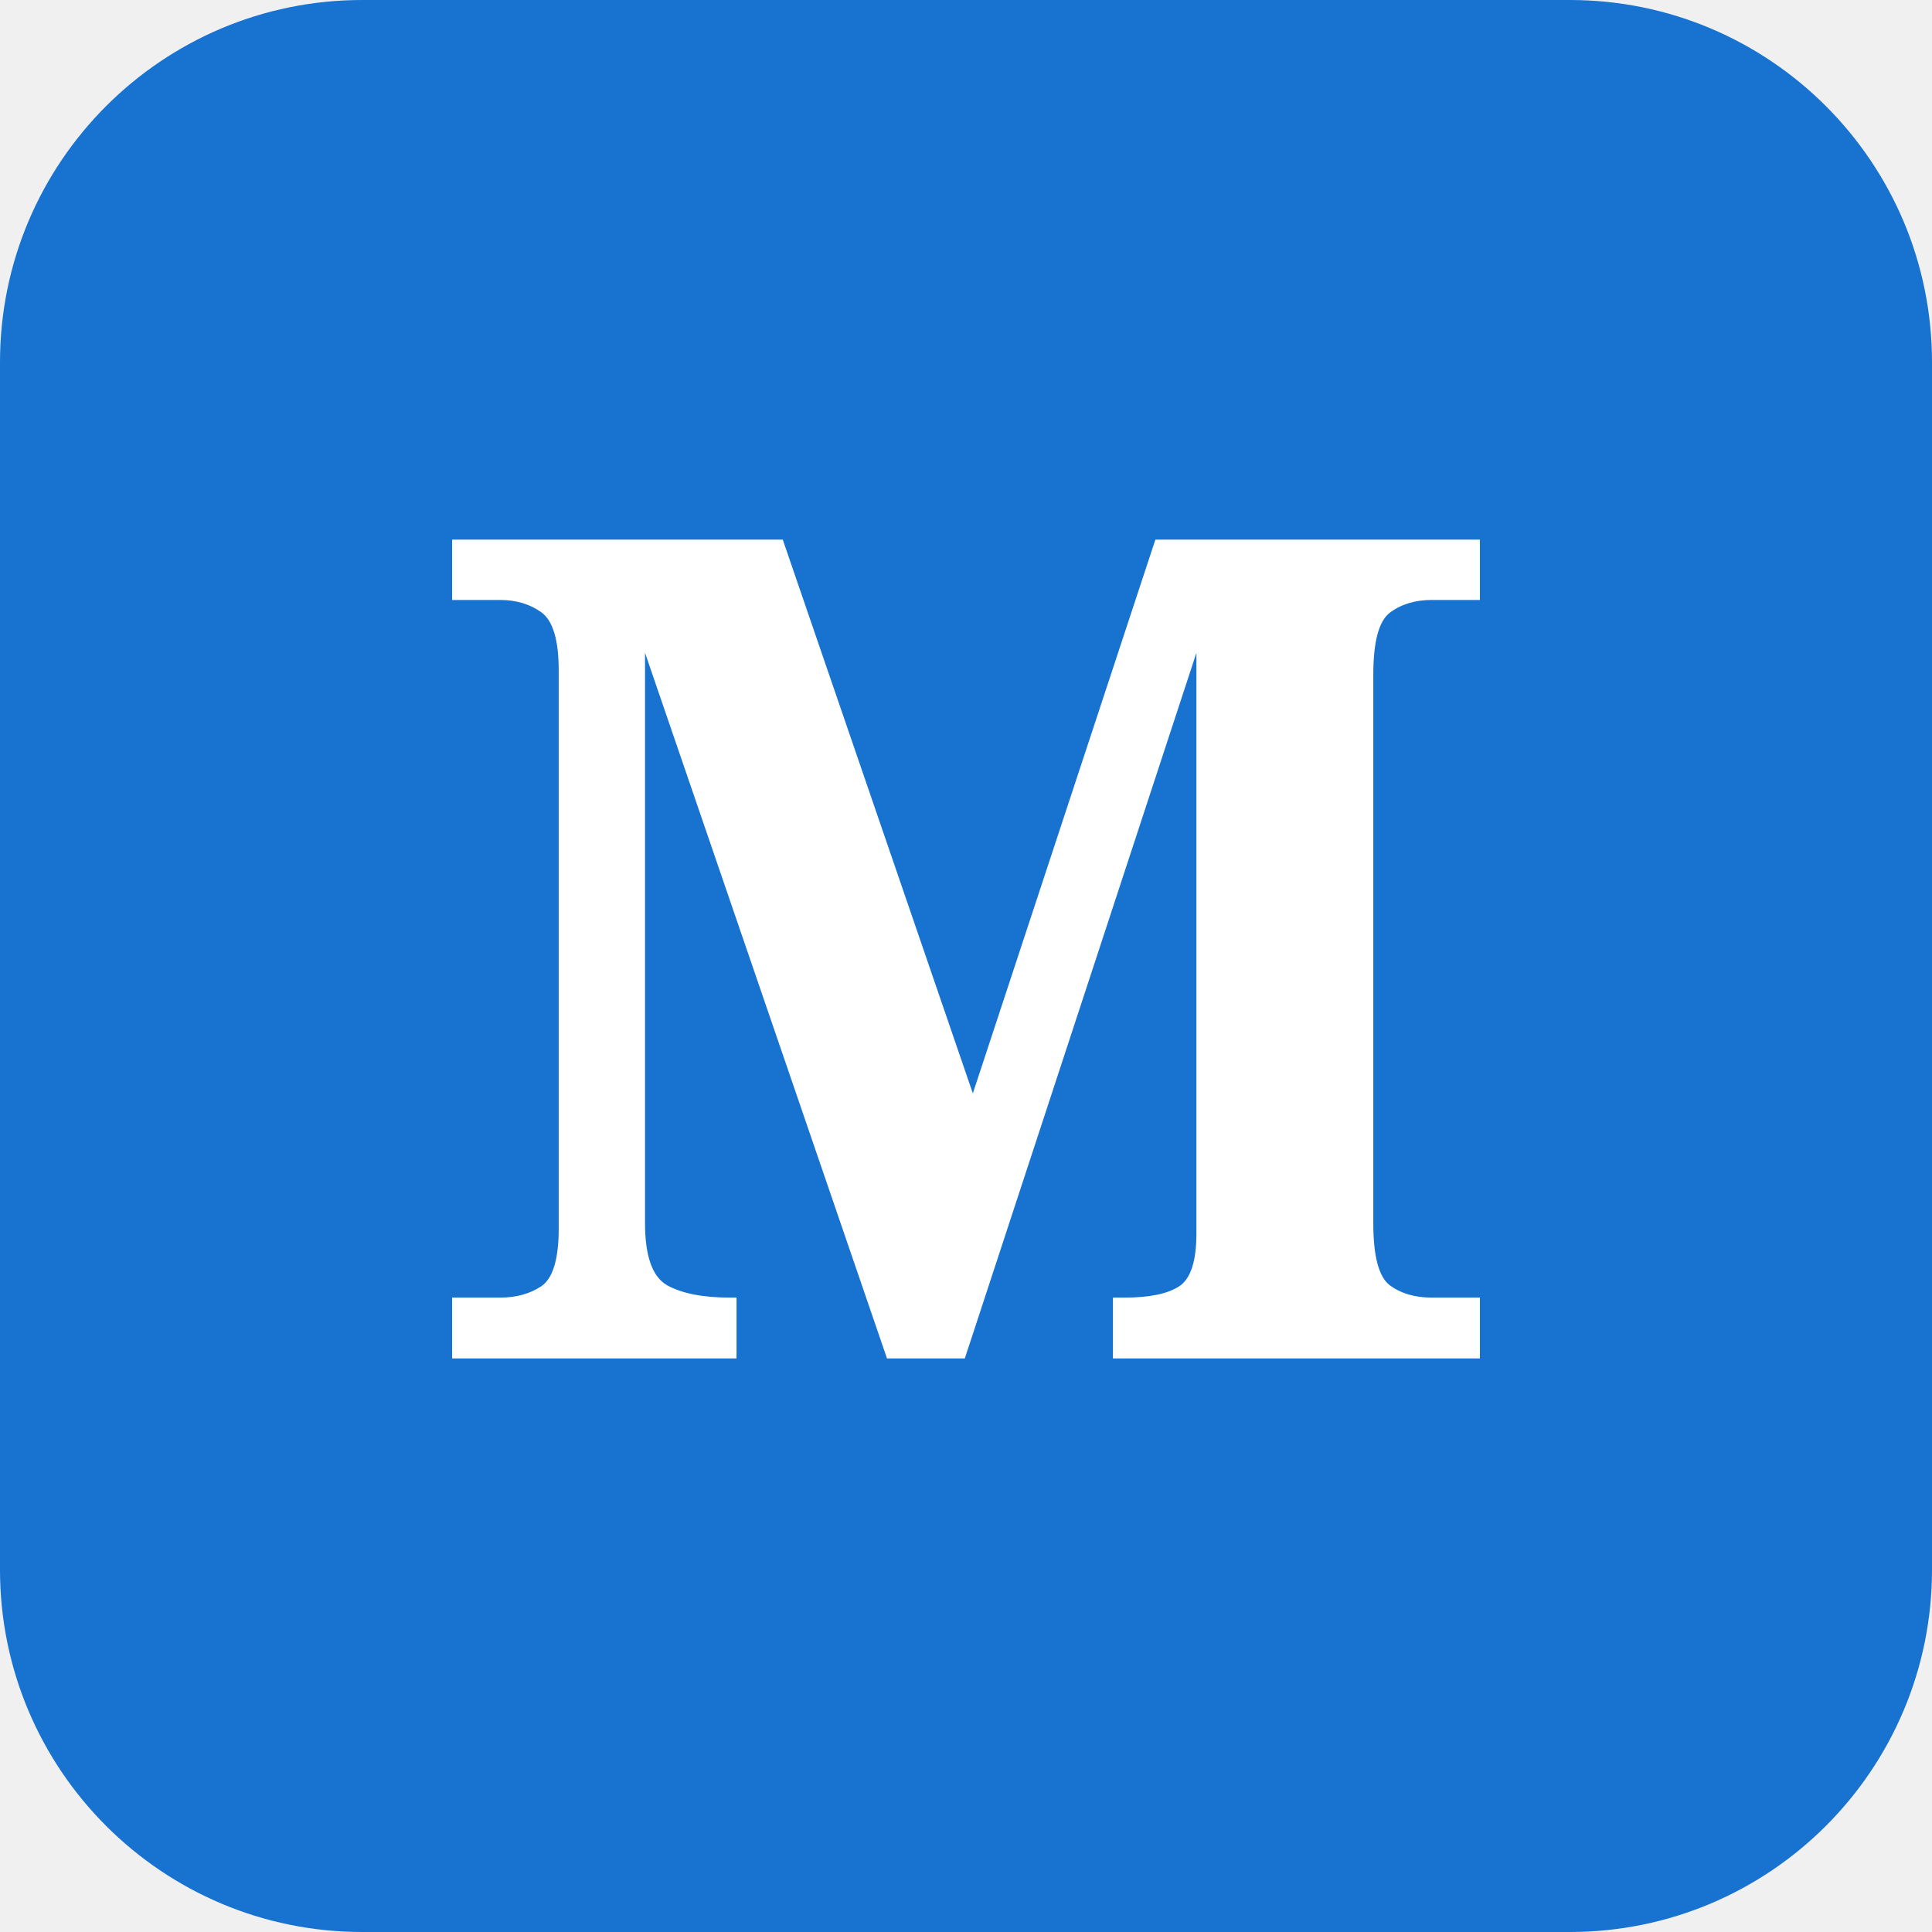
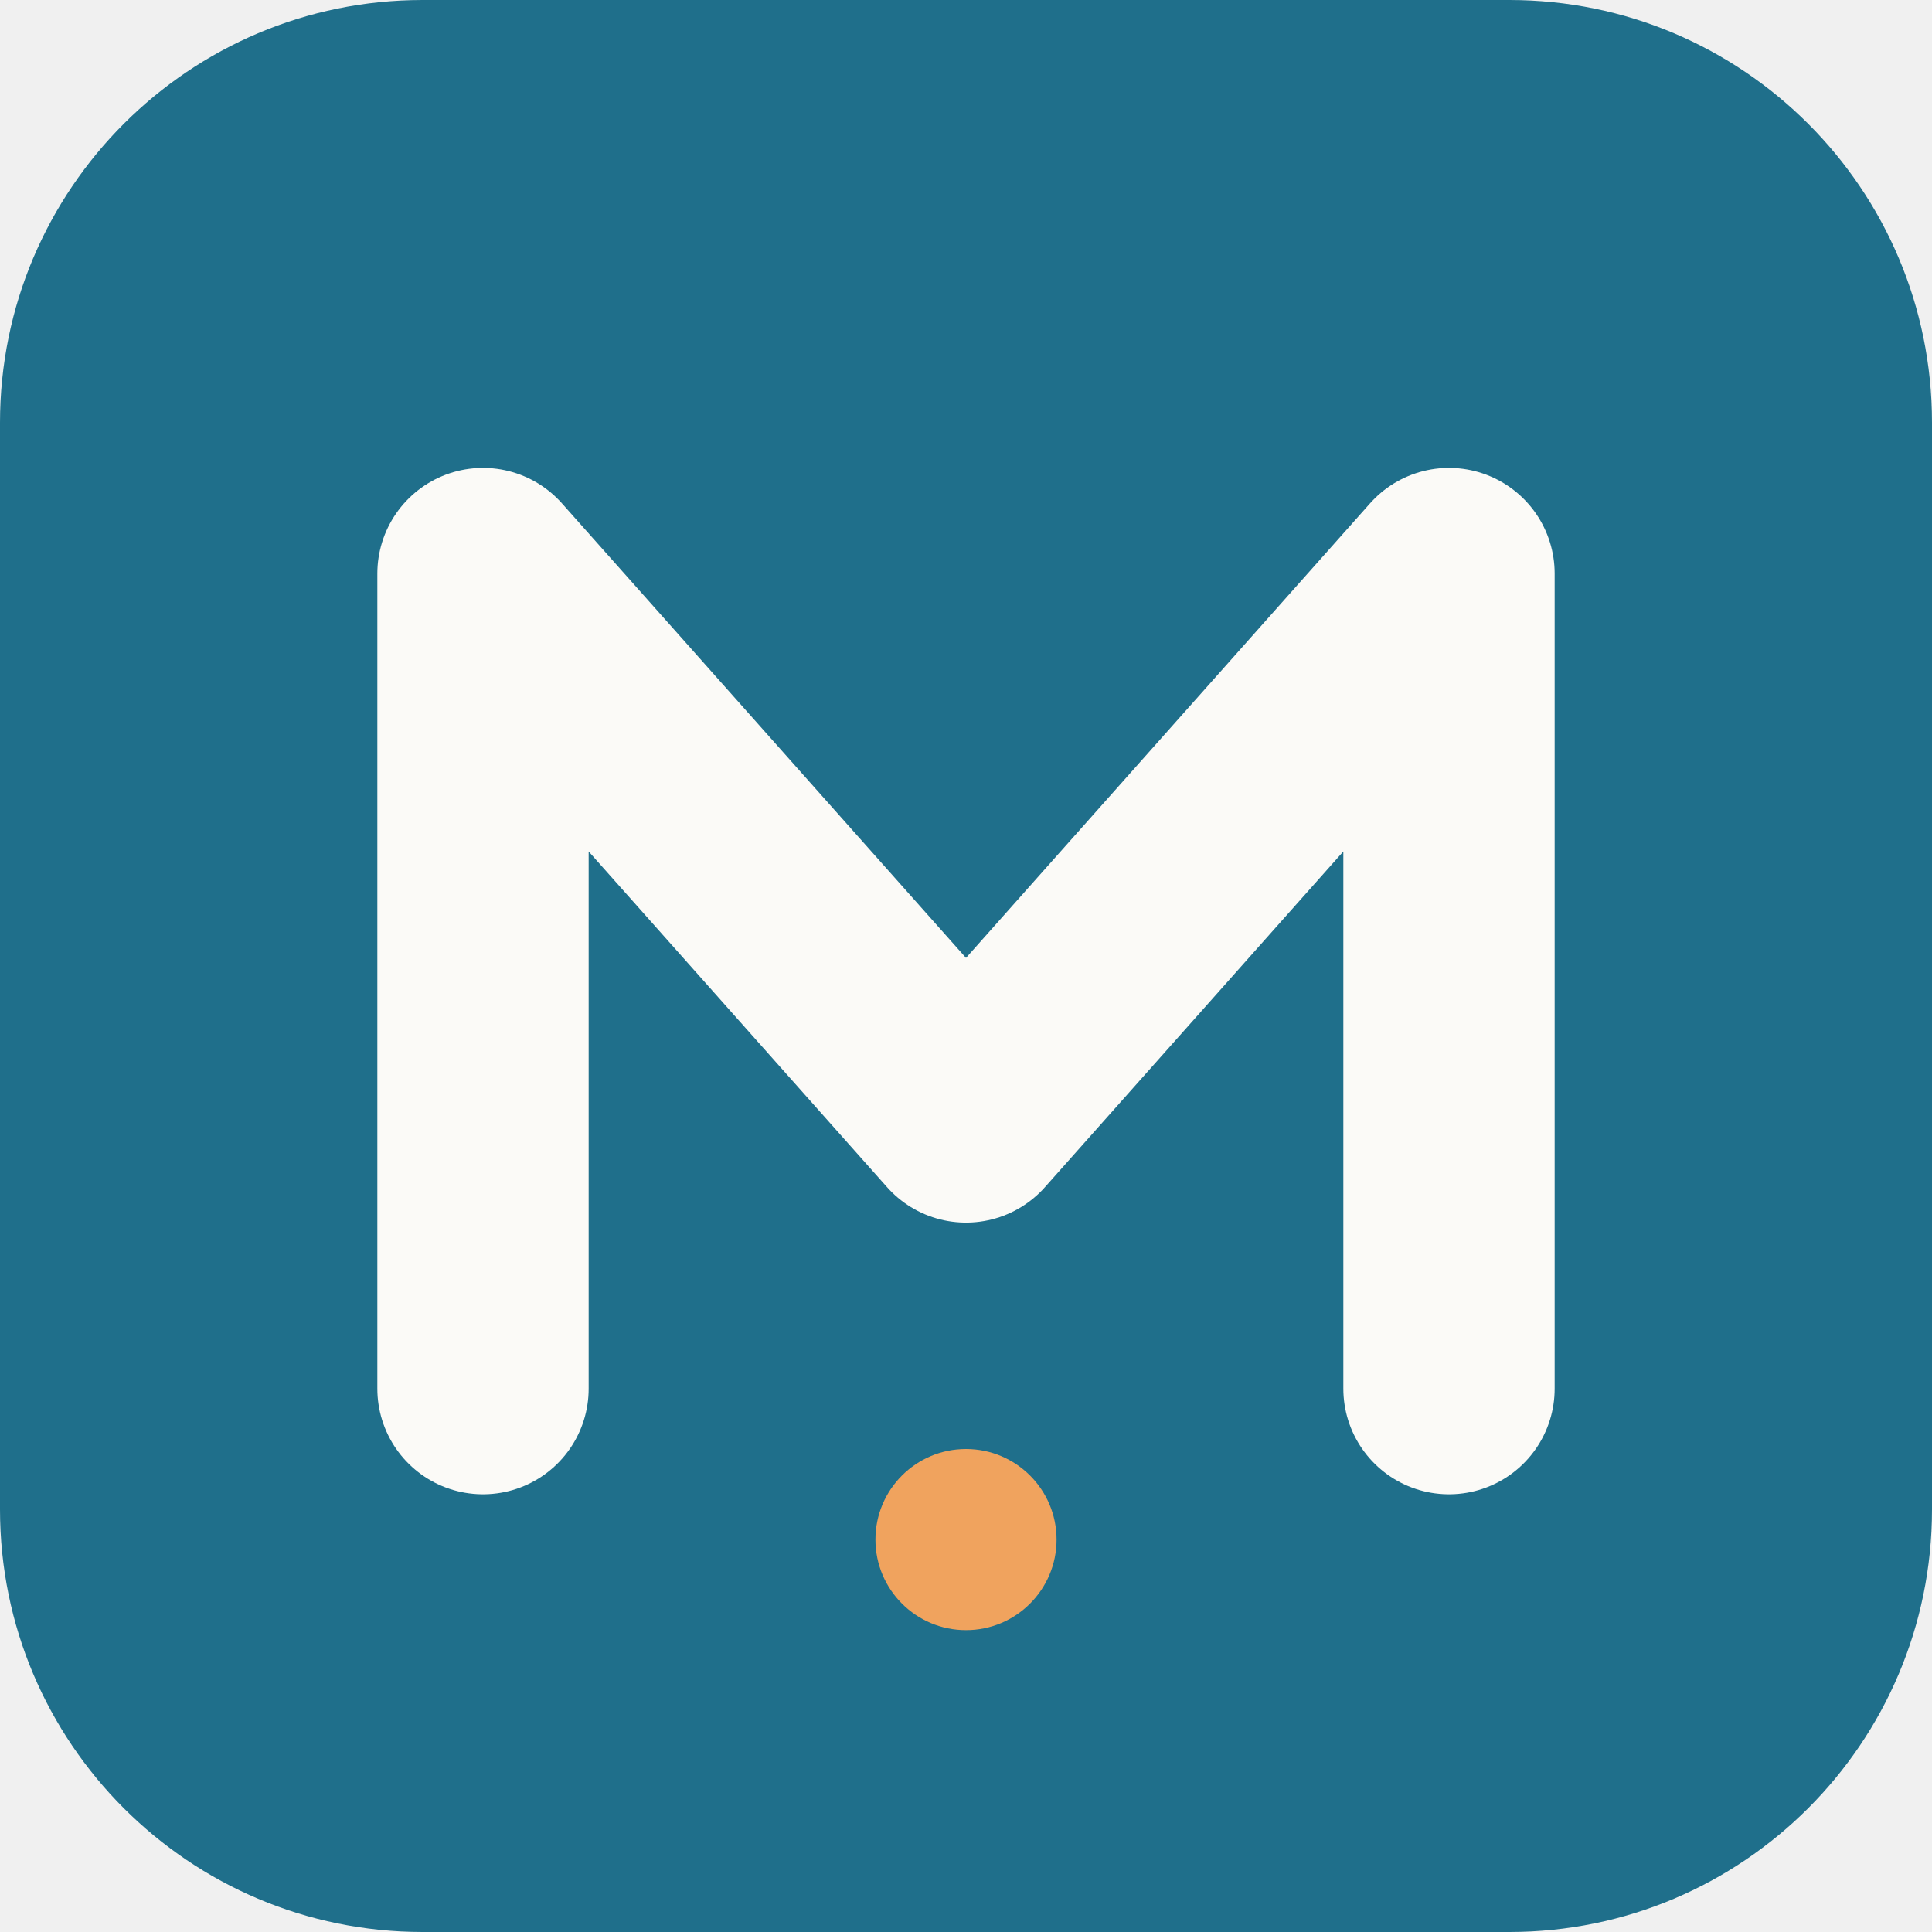
<svg xmlns="http://www.w3.org/2000/svg" viewBox="0 0 64 64">
-   <rect width="64" height="64" rx="12" fill="#1772d0" />
-   <text x="32" y="45" text-anchor="middle" font-family="Georgia, serif" font-size="38" font-weight="700" fill="#fff">M</text>
+   <rect width="64" height="64" rx="14" fill="#1f6f8b" />
+   <path d="M16 46V19l16 18 16-18v27" fill="none" stroke="#fbfaf7" stroke-width="7" stroke-linecap="round" stroke-linejoin="round" />
+   <circle cx="32" cy="51" r="3" fill="#f0a35e" />
</svg>
